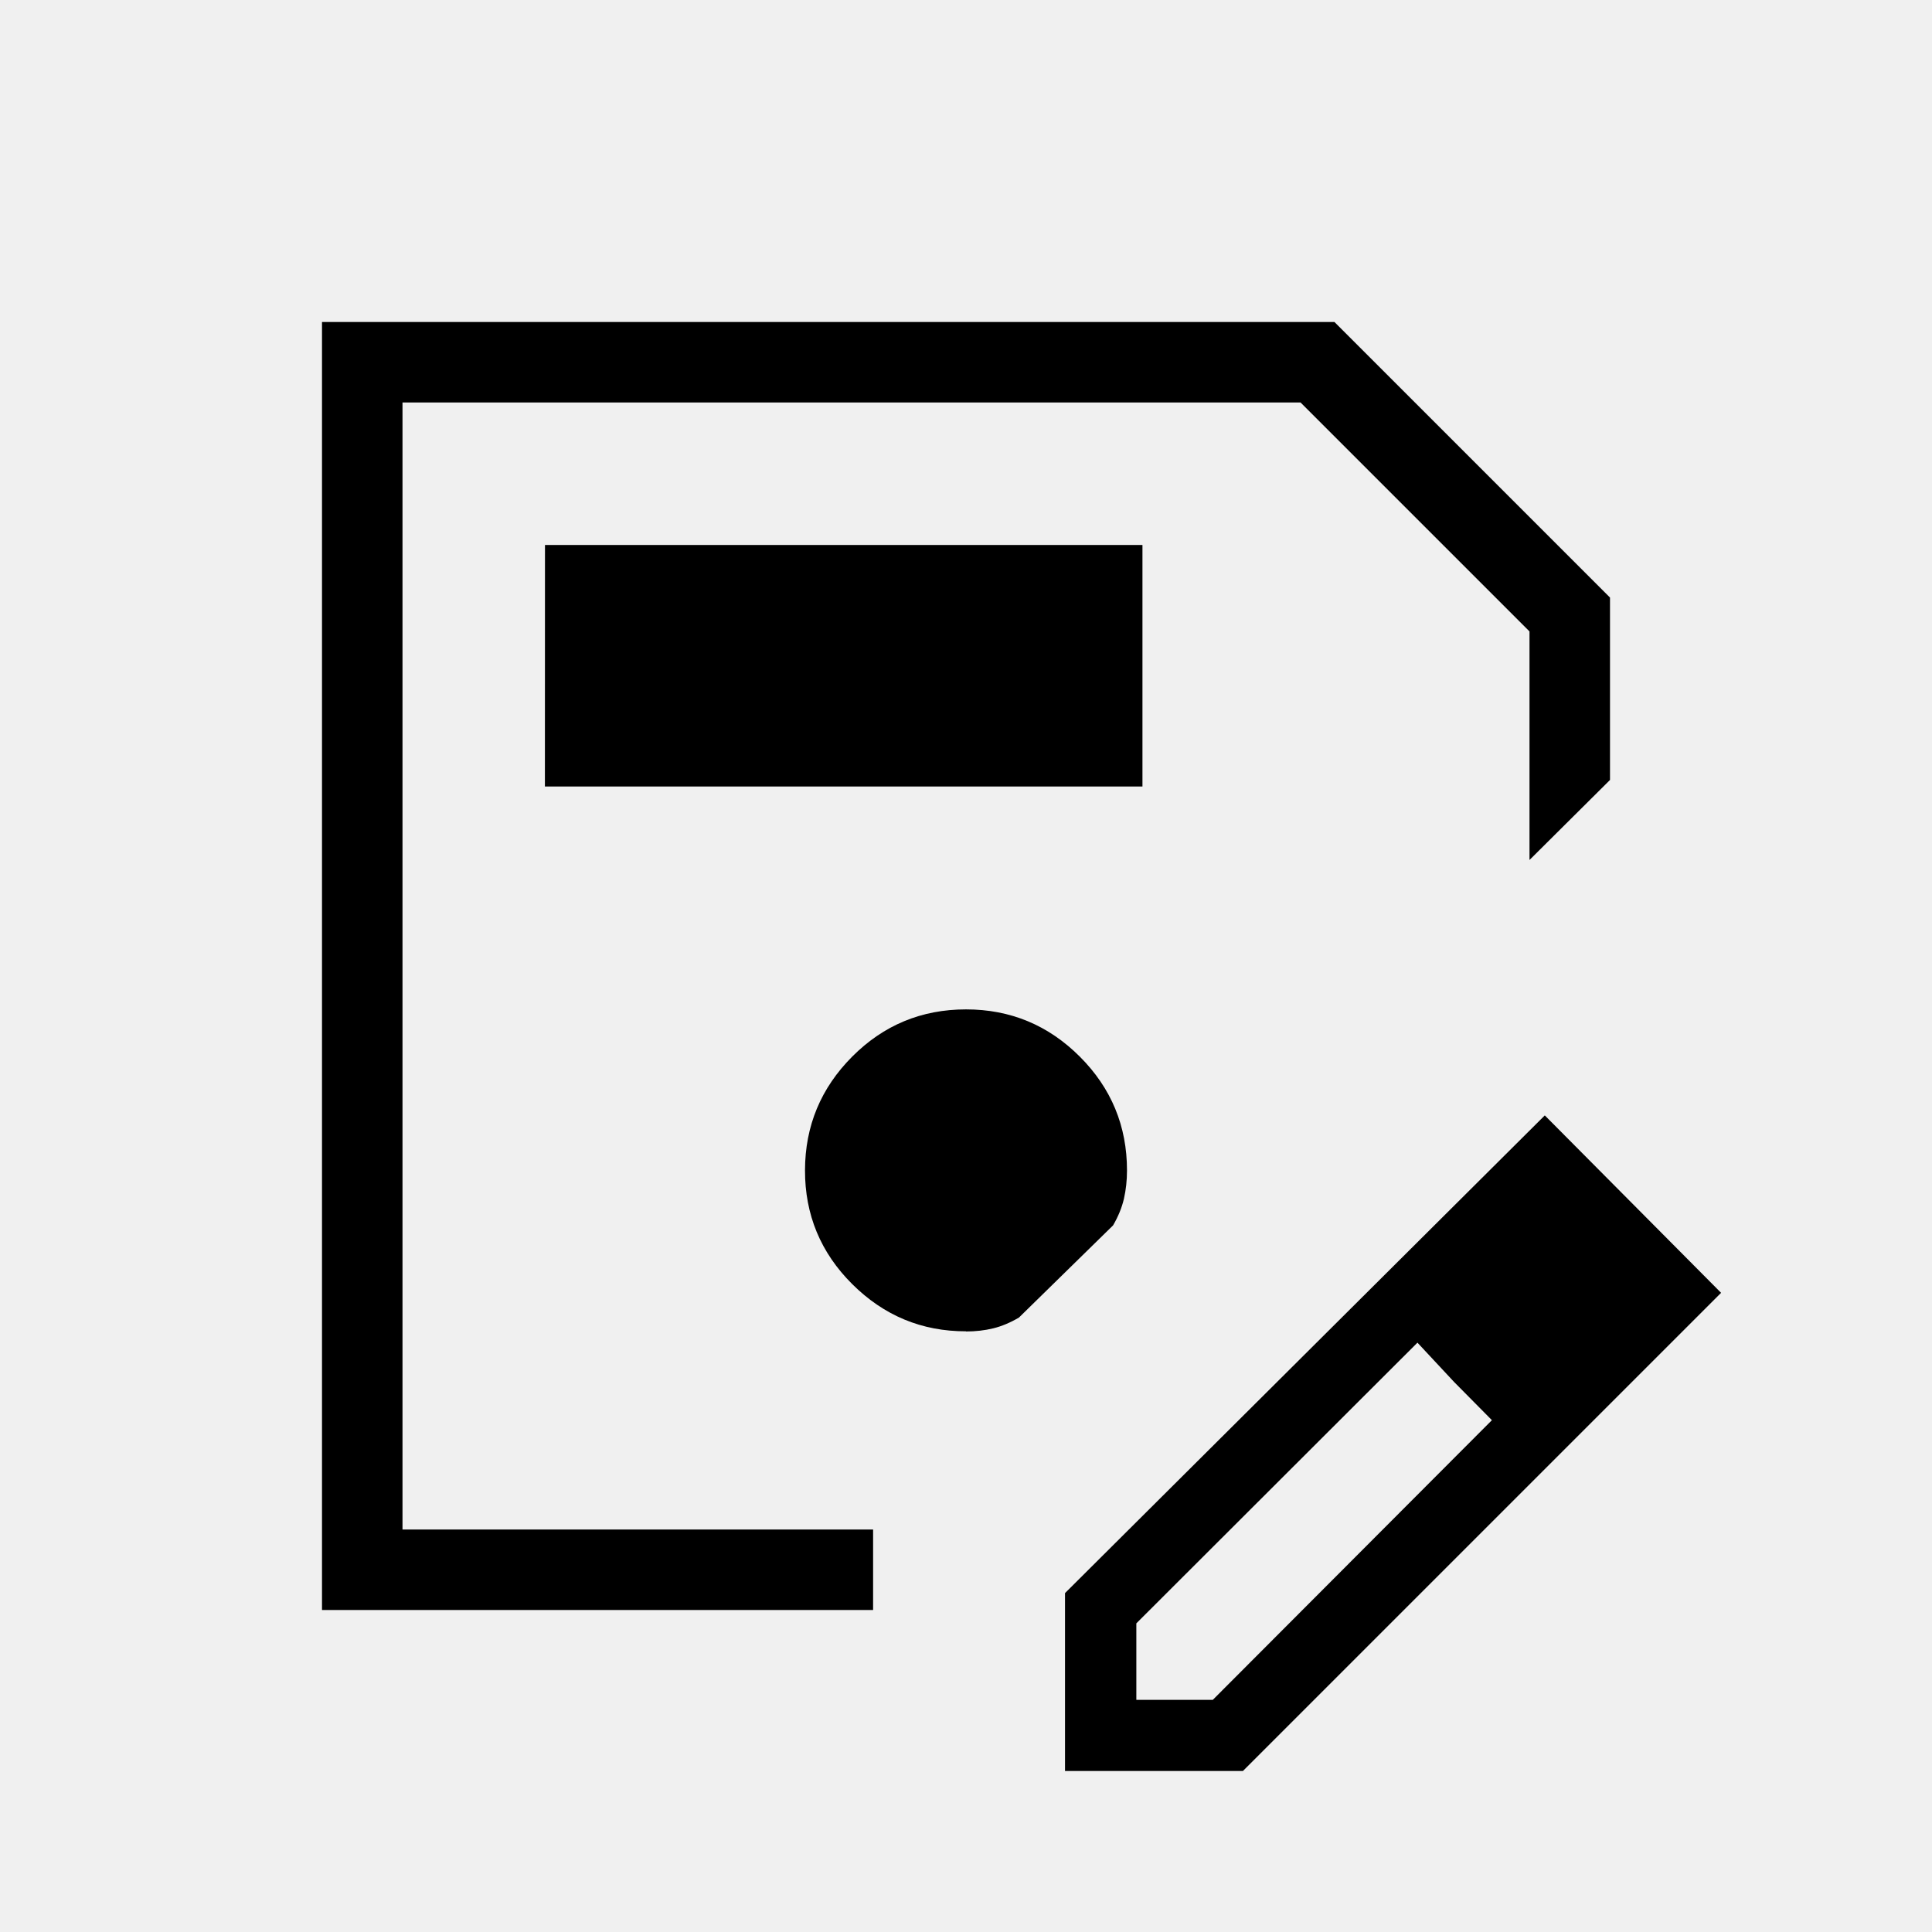
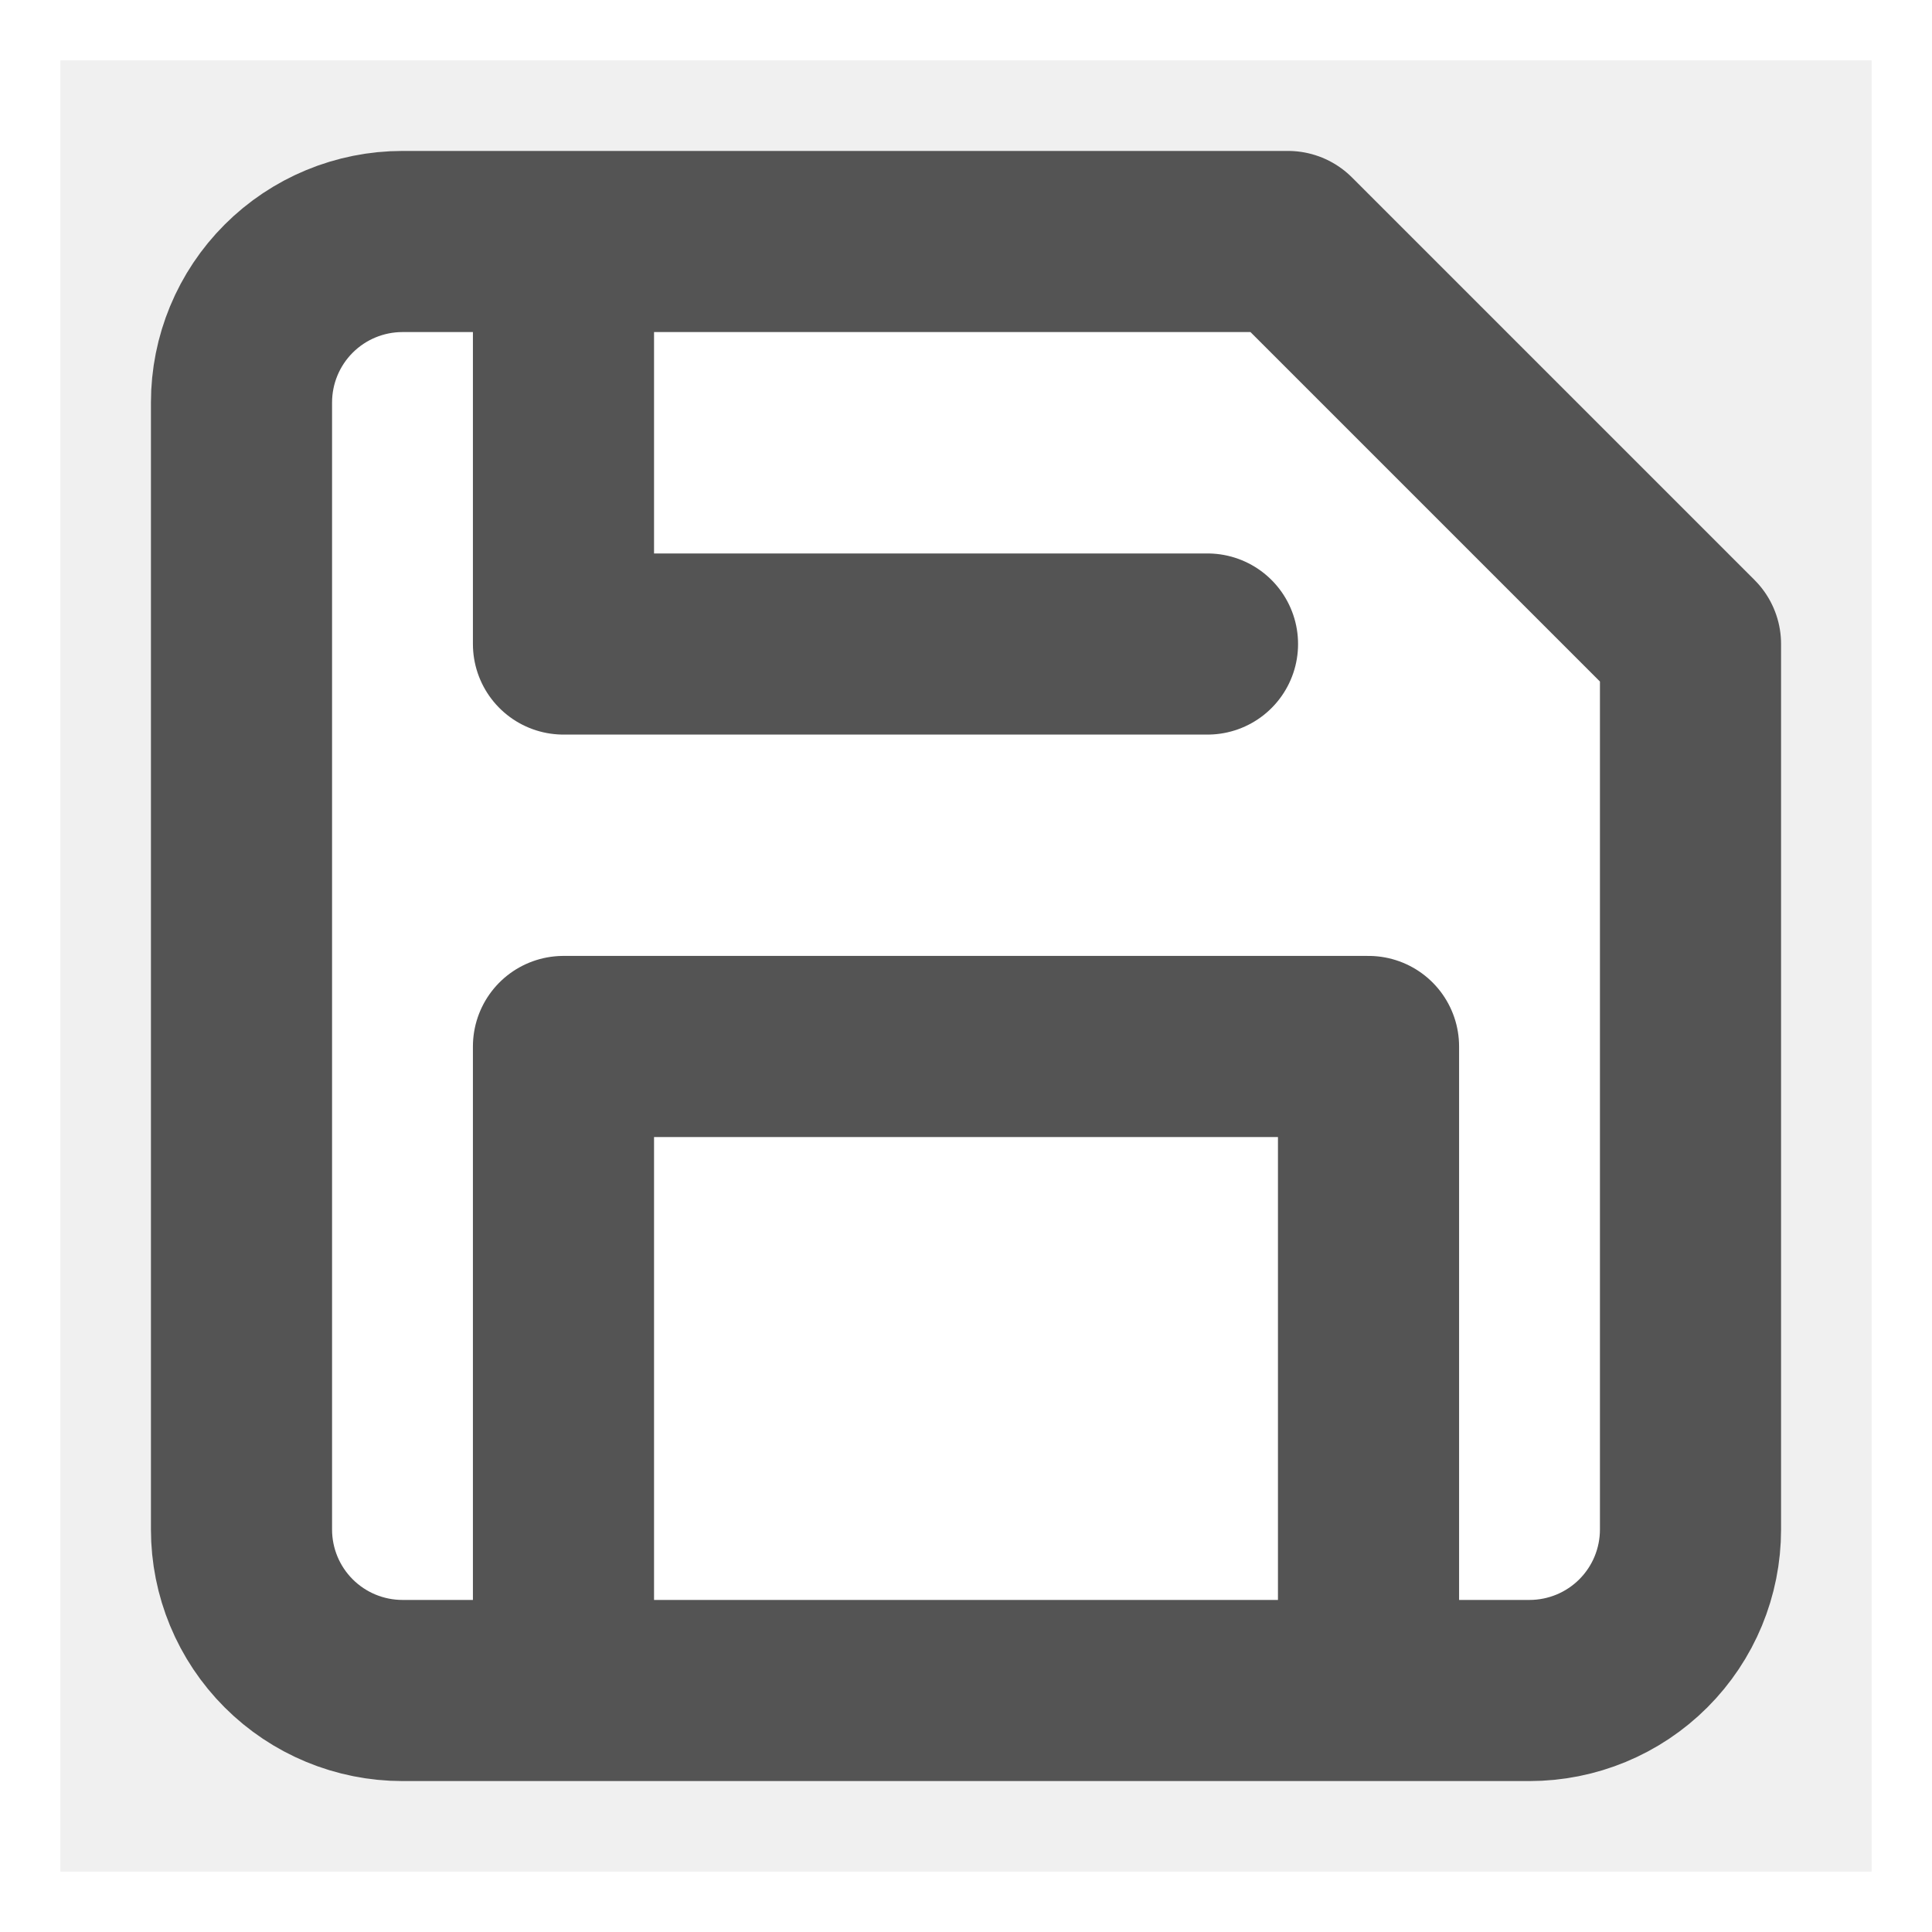
- <svg xmlns="http://www.w3.org/2000/svg" width="50" height="50" viewBox="0 0 24 24" fill="none">
-   <path d="M4 20V4H16.577L20 7.423V9.689L19 10.683V7.844L16.156 5H5V19H10.846V20H4ZM13.23 22V19.79L19.19 13.856L21.38 16.06L15.44 22H13.23ZM14.116 21.116H15.066L18.533 17.642L18.063 17.167L17.608 16.679L14.116 20.166V21.116ZM18.063 17.167L17.608 16.679L18.533 17.642L18.063 17.167ZM6.769 9.77H14.192V6.77H6.77L6.769 9.77ZM12 16.54C12.119 16.54 12.232 16.527 12.339 16.501C12.445 16.475 12.551 16.43 12.658 16.367L13.827 15.222C13.891 15.112 13.936 15.002 13.962 14.891C13.987 14.78 14 14.663 14 14.54C14 13.989 13.805 13.517 13.414 13.126C13.023 12.735 12.552 12.539 12 12.539C11.448 12.539 10.977 12.734 10.587 13.125C10.197 13.516 10.001 13.987 10 14.538C9.999 15.089 10.194 15.561 10.587 15.952C10.98 16.343 11.451 16.539 12 16.538" fill="black" />
+ <svg xmlns="http://www.w3.org/2000/svg" width="32" height="32" viewBox="0 0 32 32" fill="none">
+   <rect x="0.5" y="0.5" width="31" height="31" stroke="white" />
+   <g filter="url(#filter0_b_62_38)">
+     <path d="M25.333 28H6.667C5.959 28 5.281 27.719 4.781 27.219C4.281 26.719 4 26.041 4 25.333V6.667C4 5.959 4.281 5.281 4.781 4.781C5.281 4.281 5.959 4 6.667 4H21.333L28 10.667V25.333C28 26.041 27.719 26.719 27.219 27.219C26.719 27.719 26.041 28 25.333 28Z" fill="white" />
+     <path d="M22.667 28V17.333H9.333V28" fill="white" />
+     <path d="M9.333 4V10.667H20" fill="white" />
+     <path d="M22.667 28V17.333H9.333V28M9.333 4V10.667H20M25.333 28H6.667C5.959 28 5.281 27.719 4.781 27.219C4.281 26.719 4 26.041 4 25.333V6.667C4 5.959 4.281 5.281 4.781 4.781C5.281 4.281 5.959 4 6.667 4H21.333L28 10.667V25.333C28 26.041 27.719 26.719 27.219 27.219C26.719 27.719 26.041 28 25.333 28Z" stroke="#545454" stroke-width="3" stroke-linecap="round" stroke-linejoin="round" />
+   </g>
+   <defs>
+     <filter id="filter0_b_62_38" x="-1.5" y="-1.5" width="35" height="35" filterUnits="userSpaceOnUse" color-interpolation-filters="sRGB">
+       <feFlood flood-opacity="0" result="BackgroundImageFix" />
+       <feGaussianBlur in="BackgroundImageFix" stdDeviation="2" />
+       <feComposite in2="SourceAlpha" operator="in" result="effect1_backgroundBlur_62_38" />
+       <feBlend mode="normal" in="SourceGraphic" in2="effect1_backgroundBlur_62_38" result="shape" />
+     </filter>
+   </defs>
</svg>
